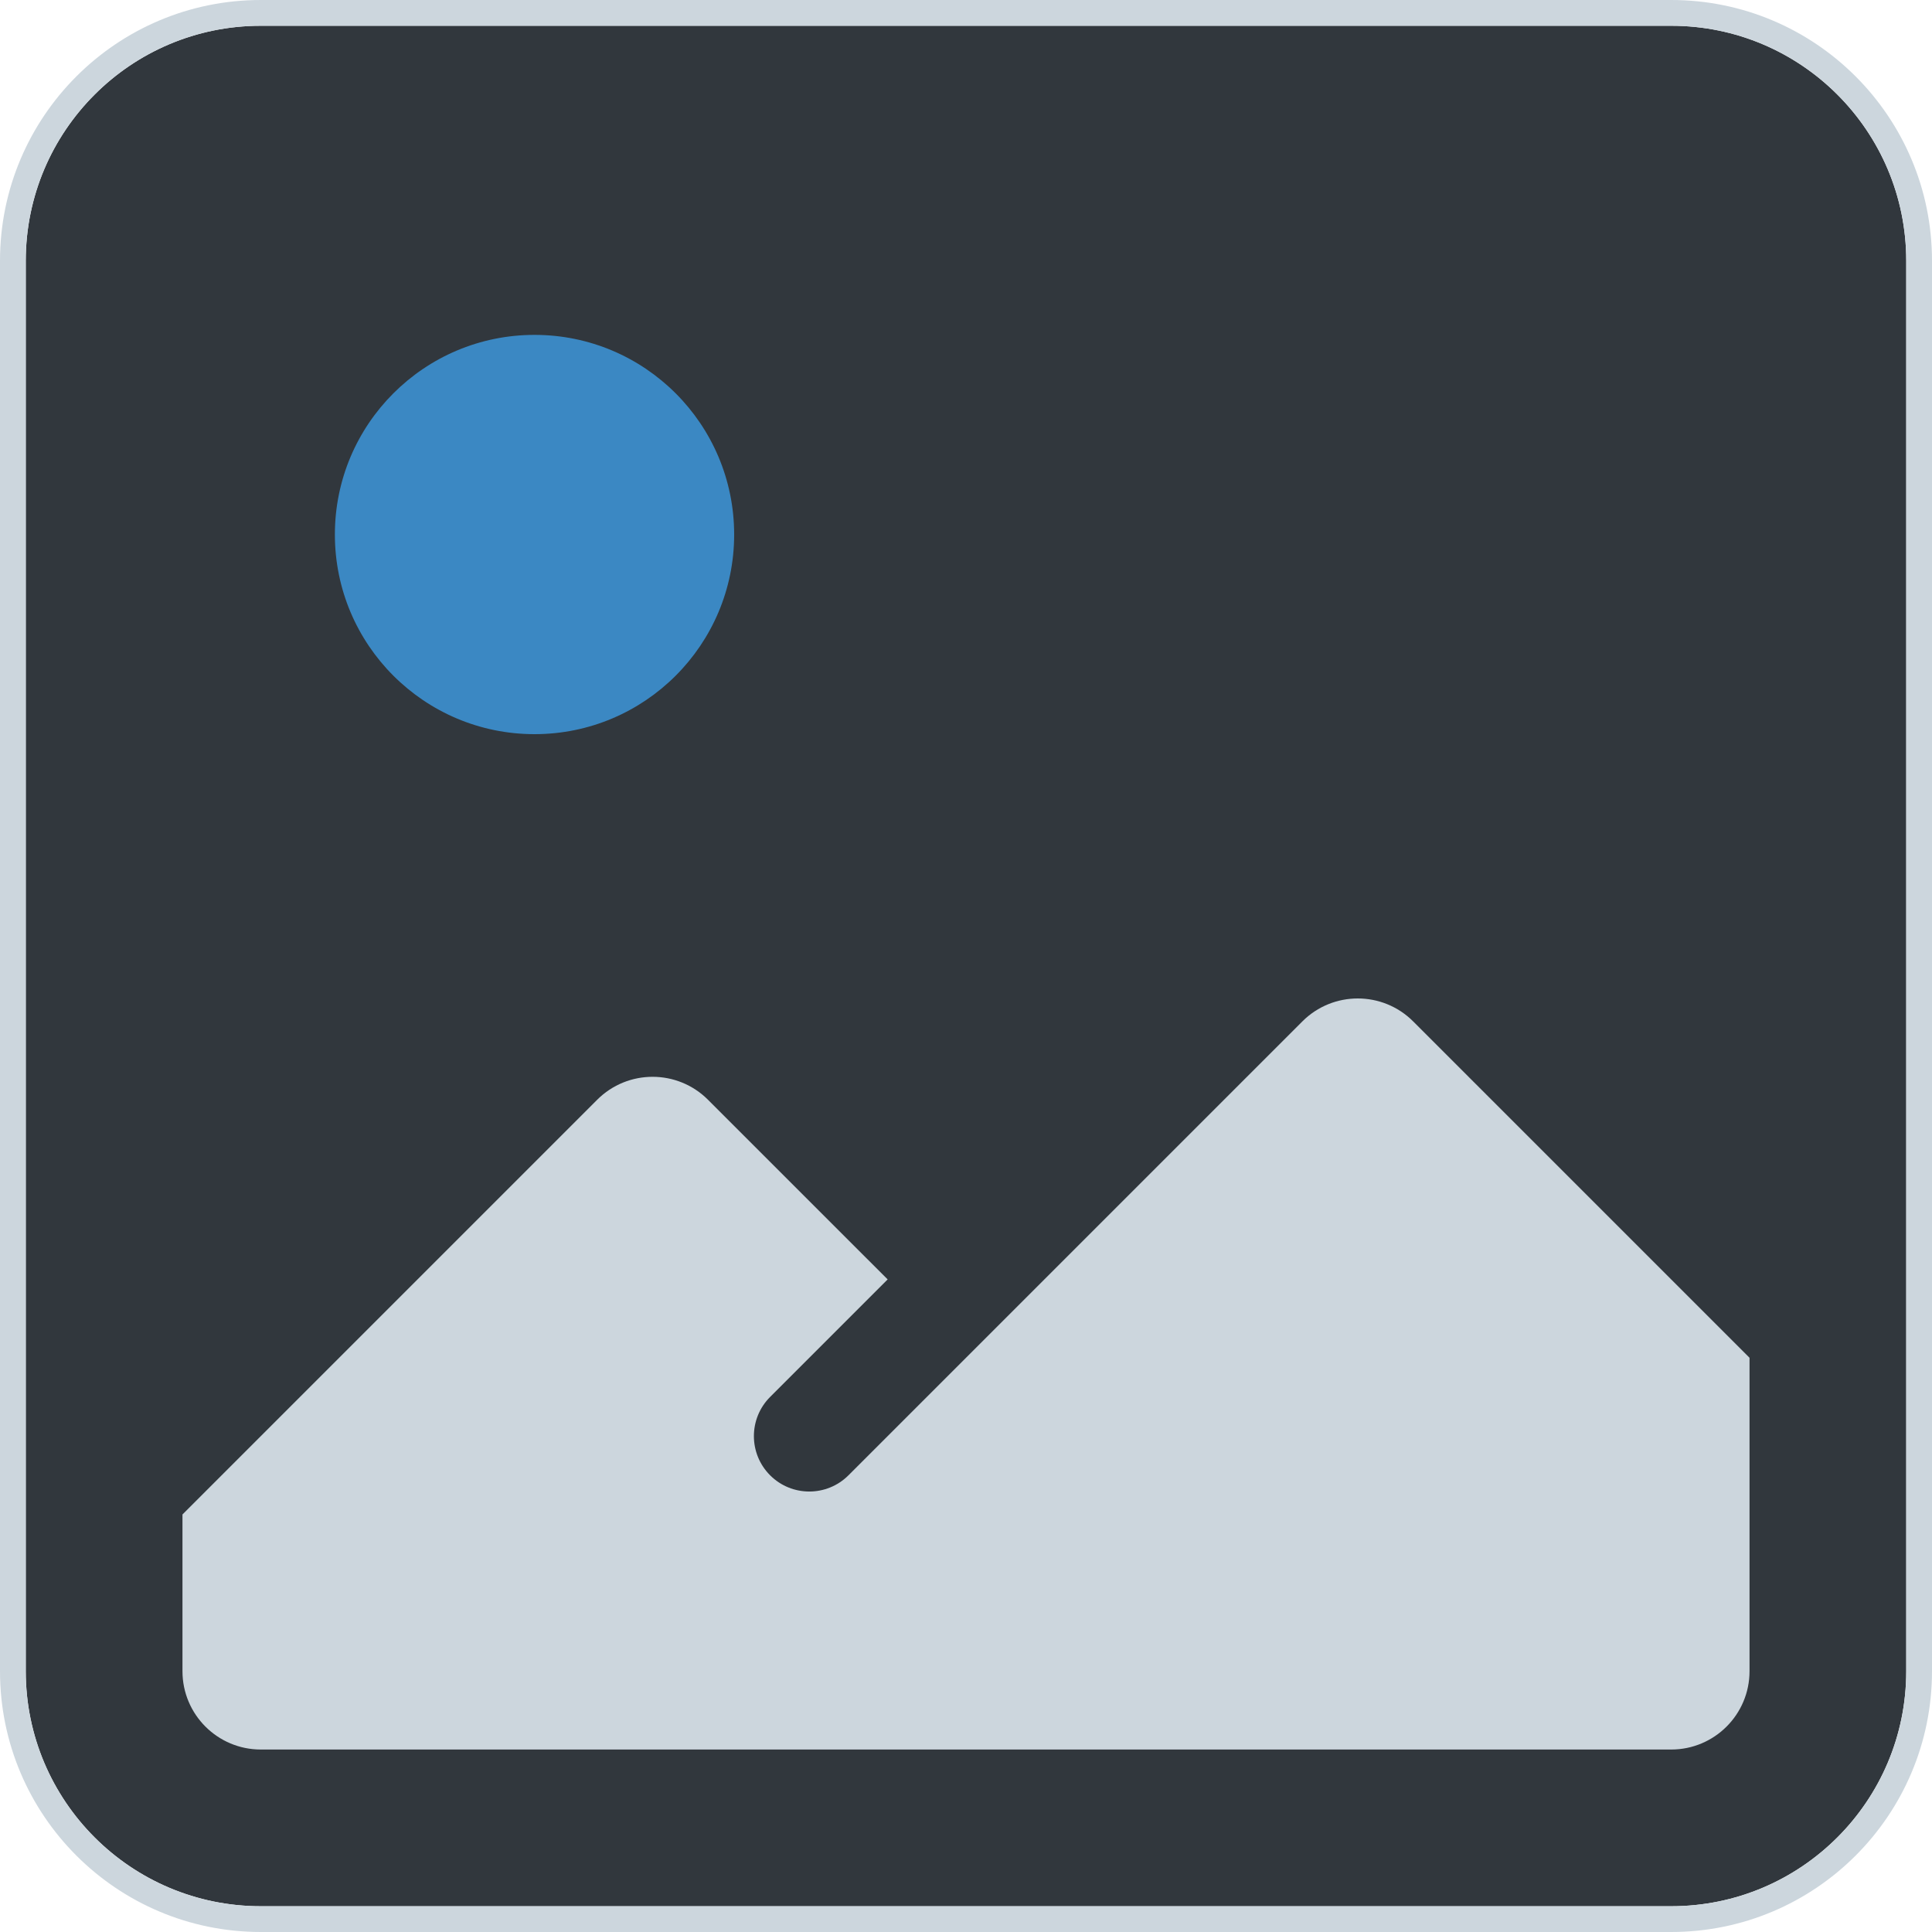
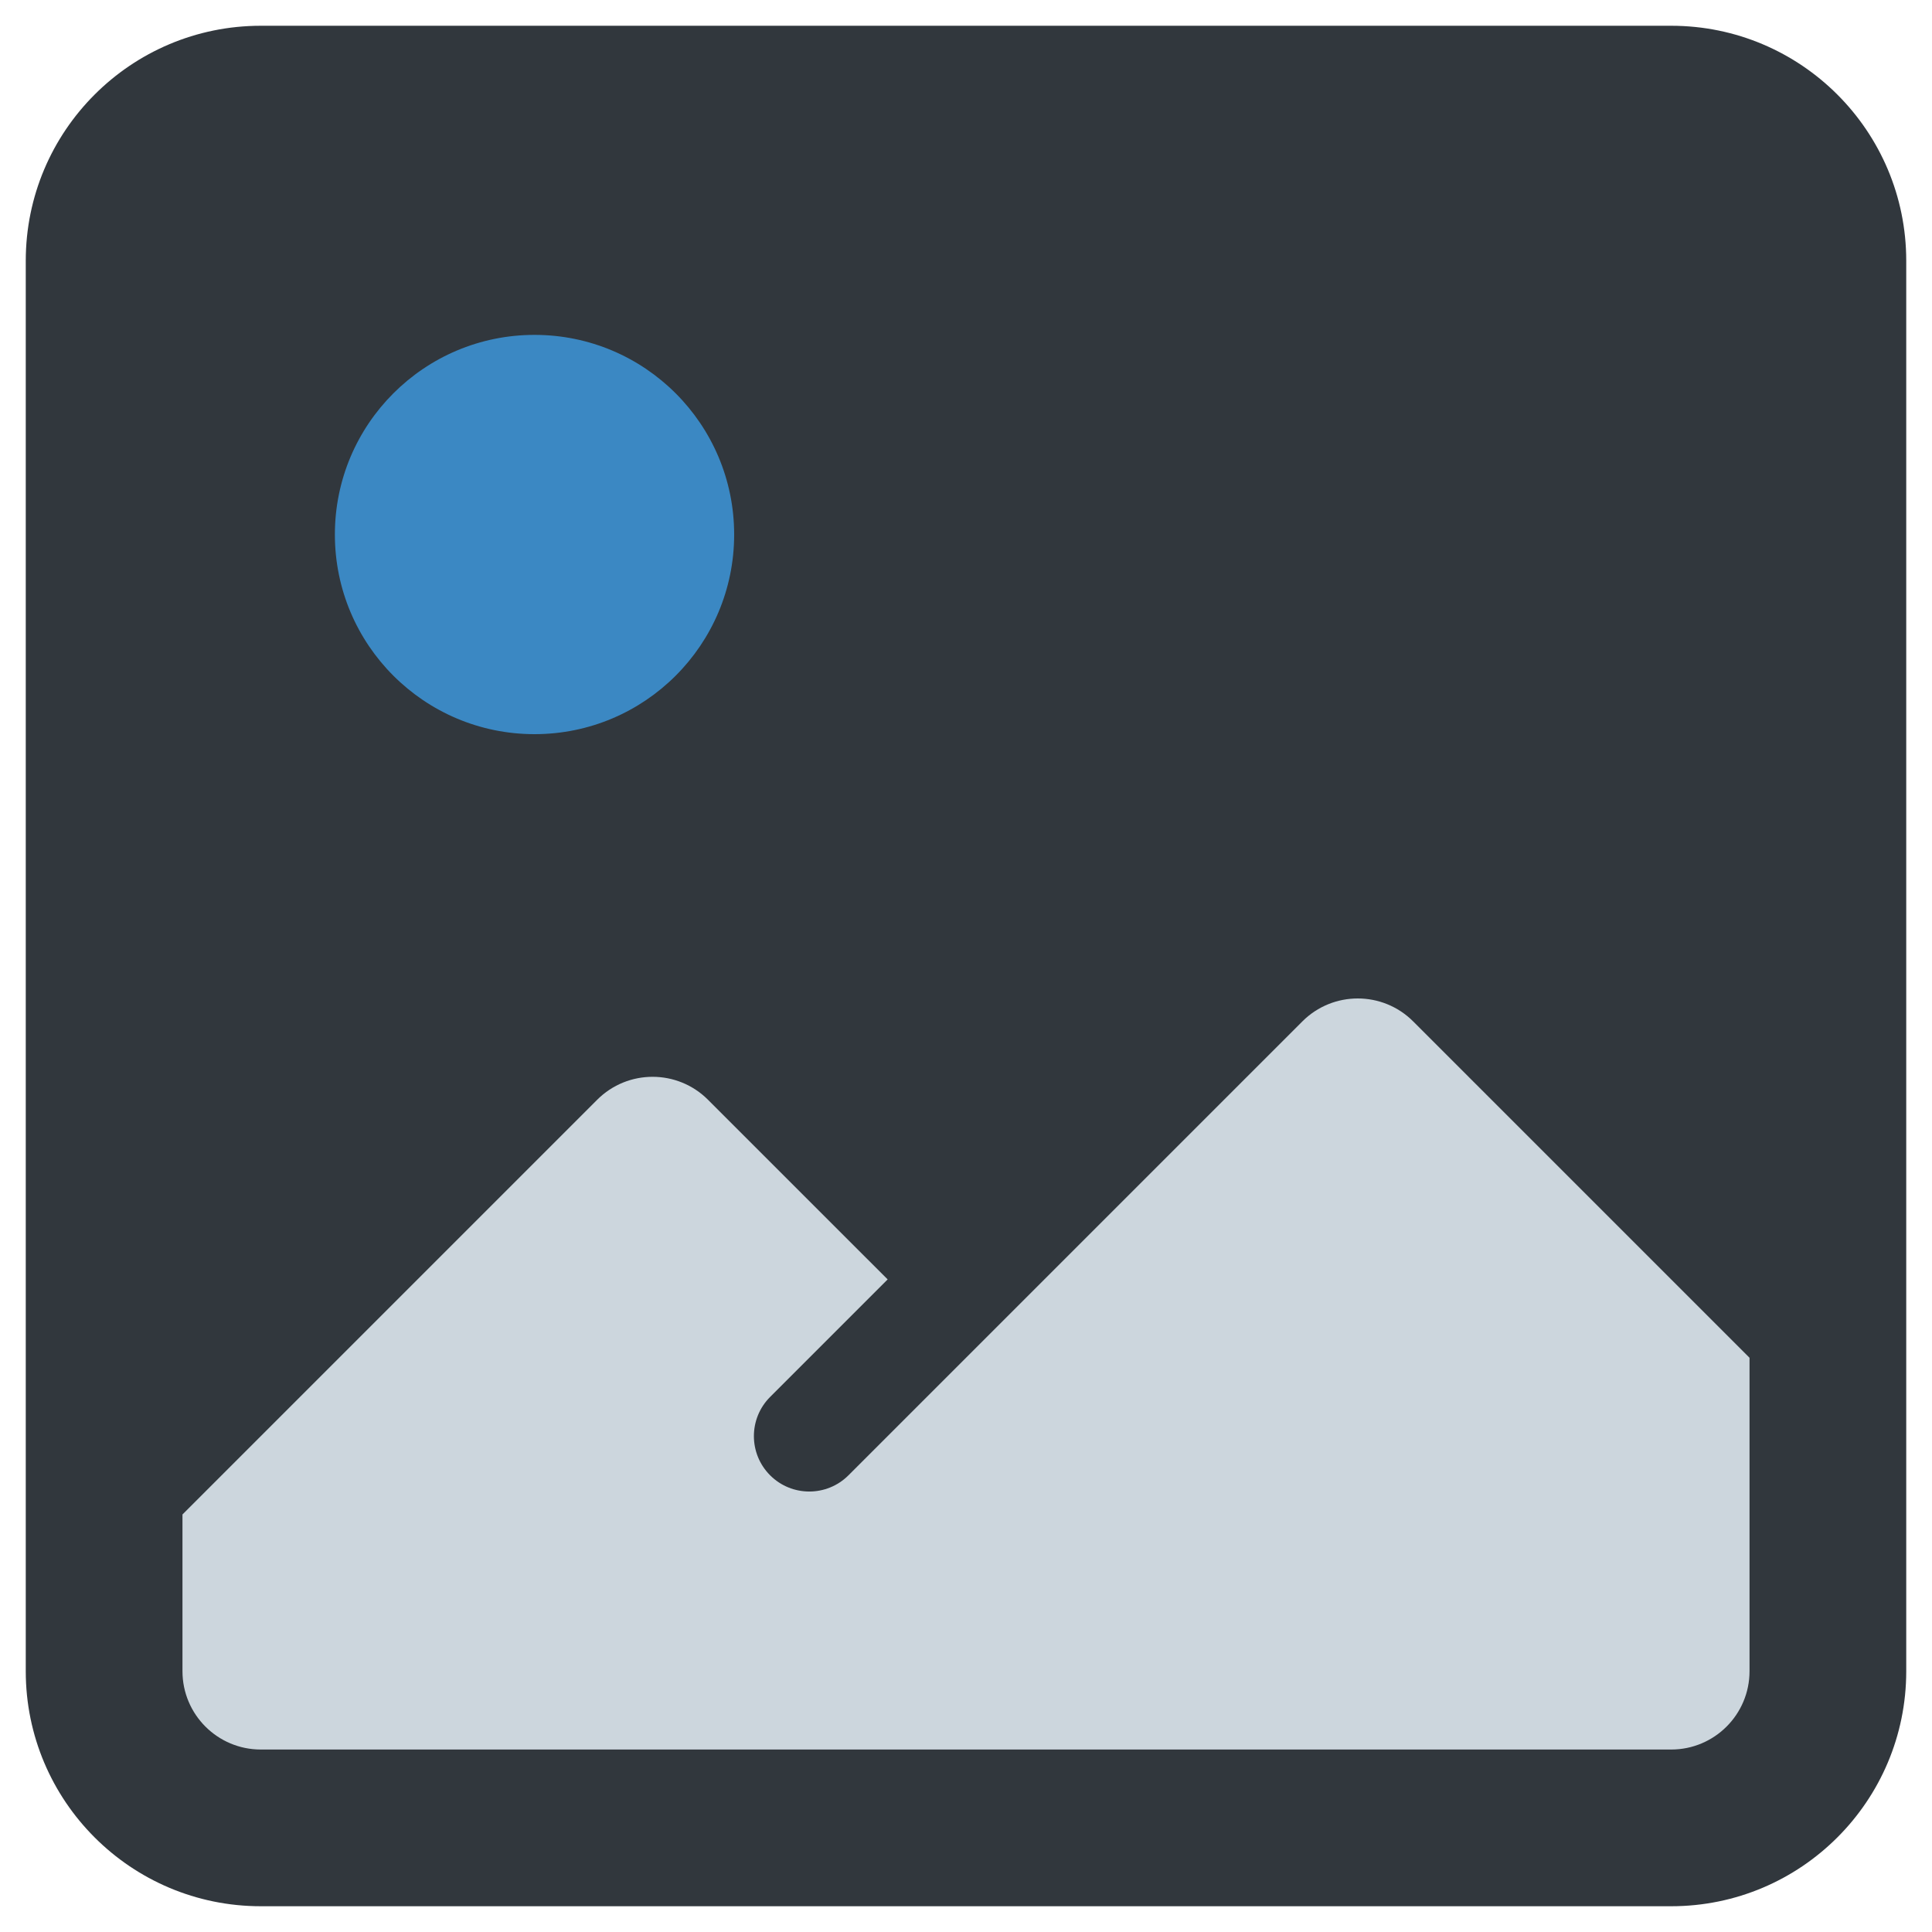
<svg xmlns="http://www.w3.org/2000/svg" width="150" height="150" viewBox="0 0 150 150" fill="none">
  <path d="M20.493 23.413H64.293V67.213H20.493V23.413Z" fill="#CCD6DD" />
  <path d="M11.733 67.213H140.213V138.267H11.733V67.213Z" fill="#CCD6DD" />
  <path d="M20.25 135.833H129.75C133.11 135.833 135.833 133.11 135.833 129.75V105.417L109.718 79.302C107.343 76.926 103.491 76.926 101.115 79.302L65.875 114.542C64.195 116.221 61.471 116.221 59.792 114.542C58.112 112.862 58.112 110.138 59.792 108.458L68.917 99.333L54.968 85.385C52.593 83.009 48.741 83.009 46.365 85.385L14.167 117.583V129.75C14.167 133.11 16.89 135.833 20.25 135.833ZM129.75 148H20.25C10.171 148 2 139.829 2 129.75V20.25C2 10.171 10.171 2 20.25 2H129.75C139.829 2 148 10.171 148 20.25V129.75C148 139.829 139.829 148 129.75 148ZM41.542 56.75C49.941 56.75 56.75 49.941 56.75 41.542C56.75 33.142 49.941 26.333 41.542 26.333C33.142 26.333 26.333 33.142 26.333 41.542C26.333 49.941 33.142 56.75 41.542 56.75Z" fill-rule="evenodd" clip-rule="evenodd" fill="#31373D" />
  <path d="M57 41.5C57 50.06 50.06 57 41.5 57C32.94 57 26 50.06 26 41.5C26 32.94 32.94 26 41.5 26C50.06 26 57 32.94 57 41.5Z" fill="#3B88C3" />
-   <path d="M0 129.75V20.25C0 9.066 9.066 0 20.25 0V2C10.171 2 2 10.171 2 20.25V129.75C2 139.829 10.171 148 20.25 148H129.75C139.829 148 148 139.829 148 129.75V20.25C148 10.171 139.829 2 129.75 2V0C140.934 0 150 9.066 150 20.25V129.75C150 140.934 140.934 150 129.75 150H20.25C9.066 150 0 140.934 0 129.75ZM129.75 0V2H20.25V0H129.75Z" fill="#CCD6DD" />
</svg>
